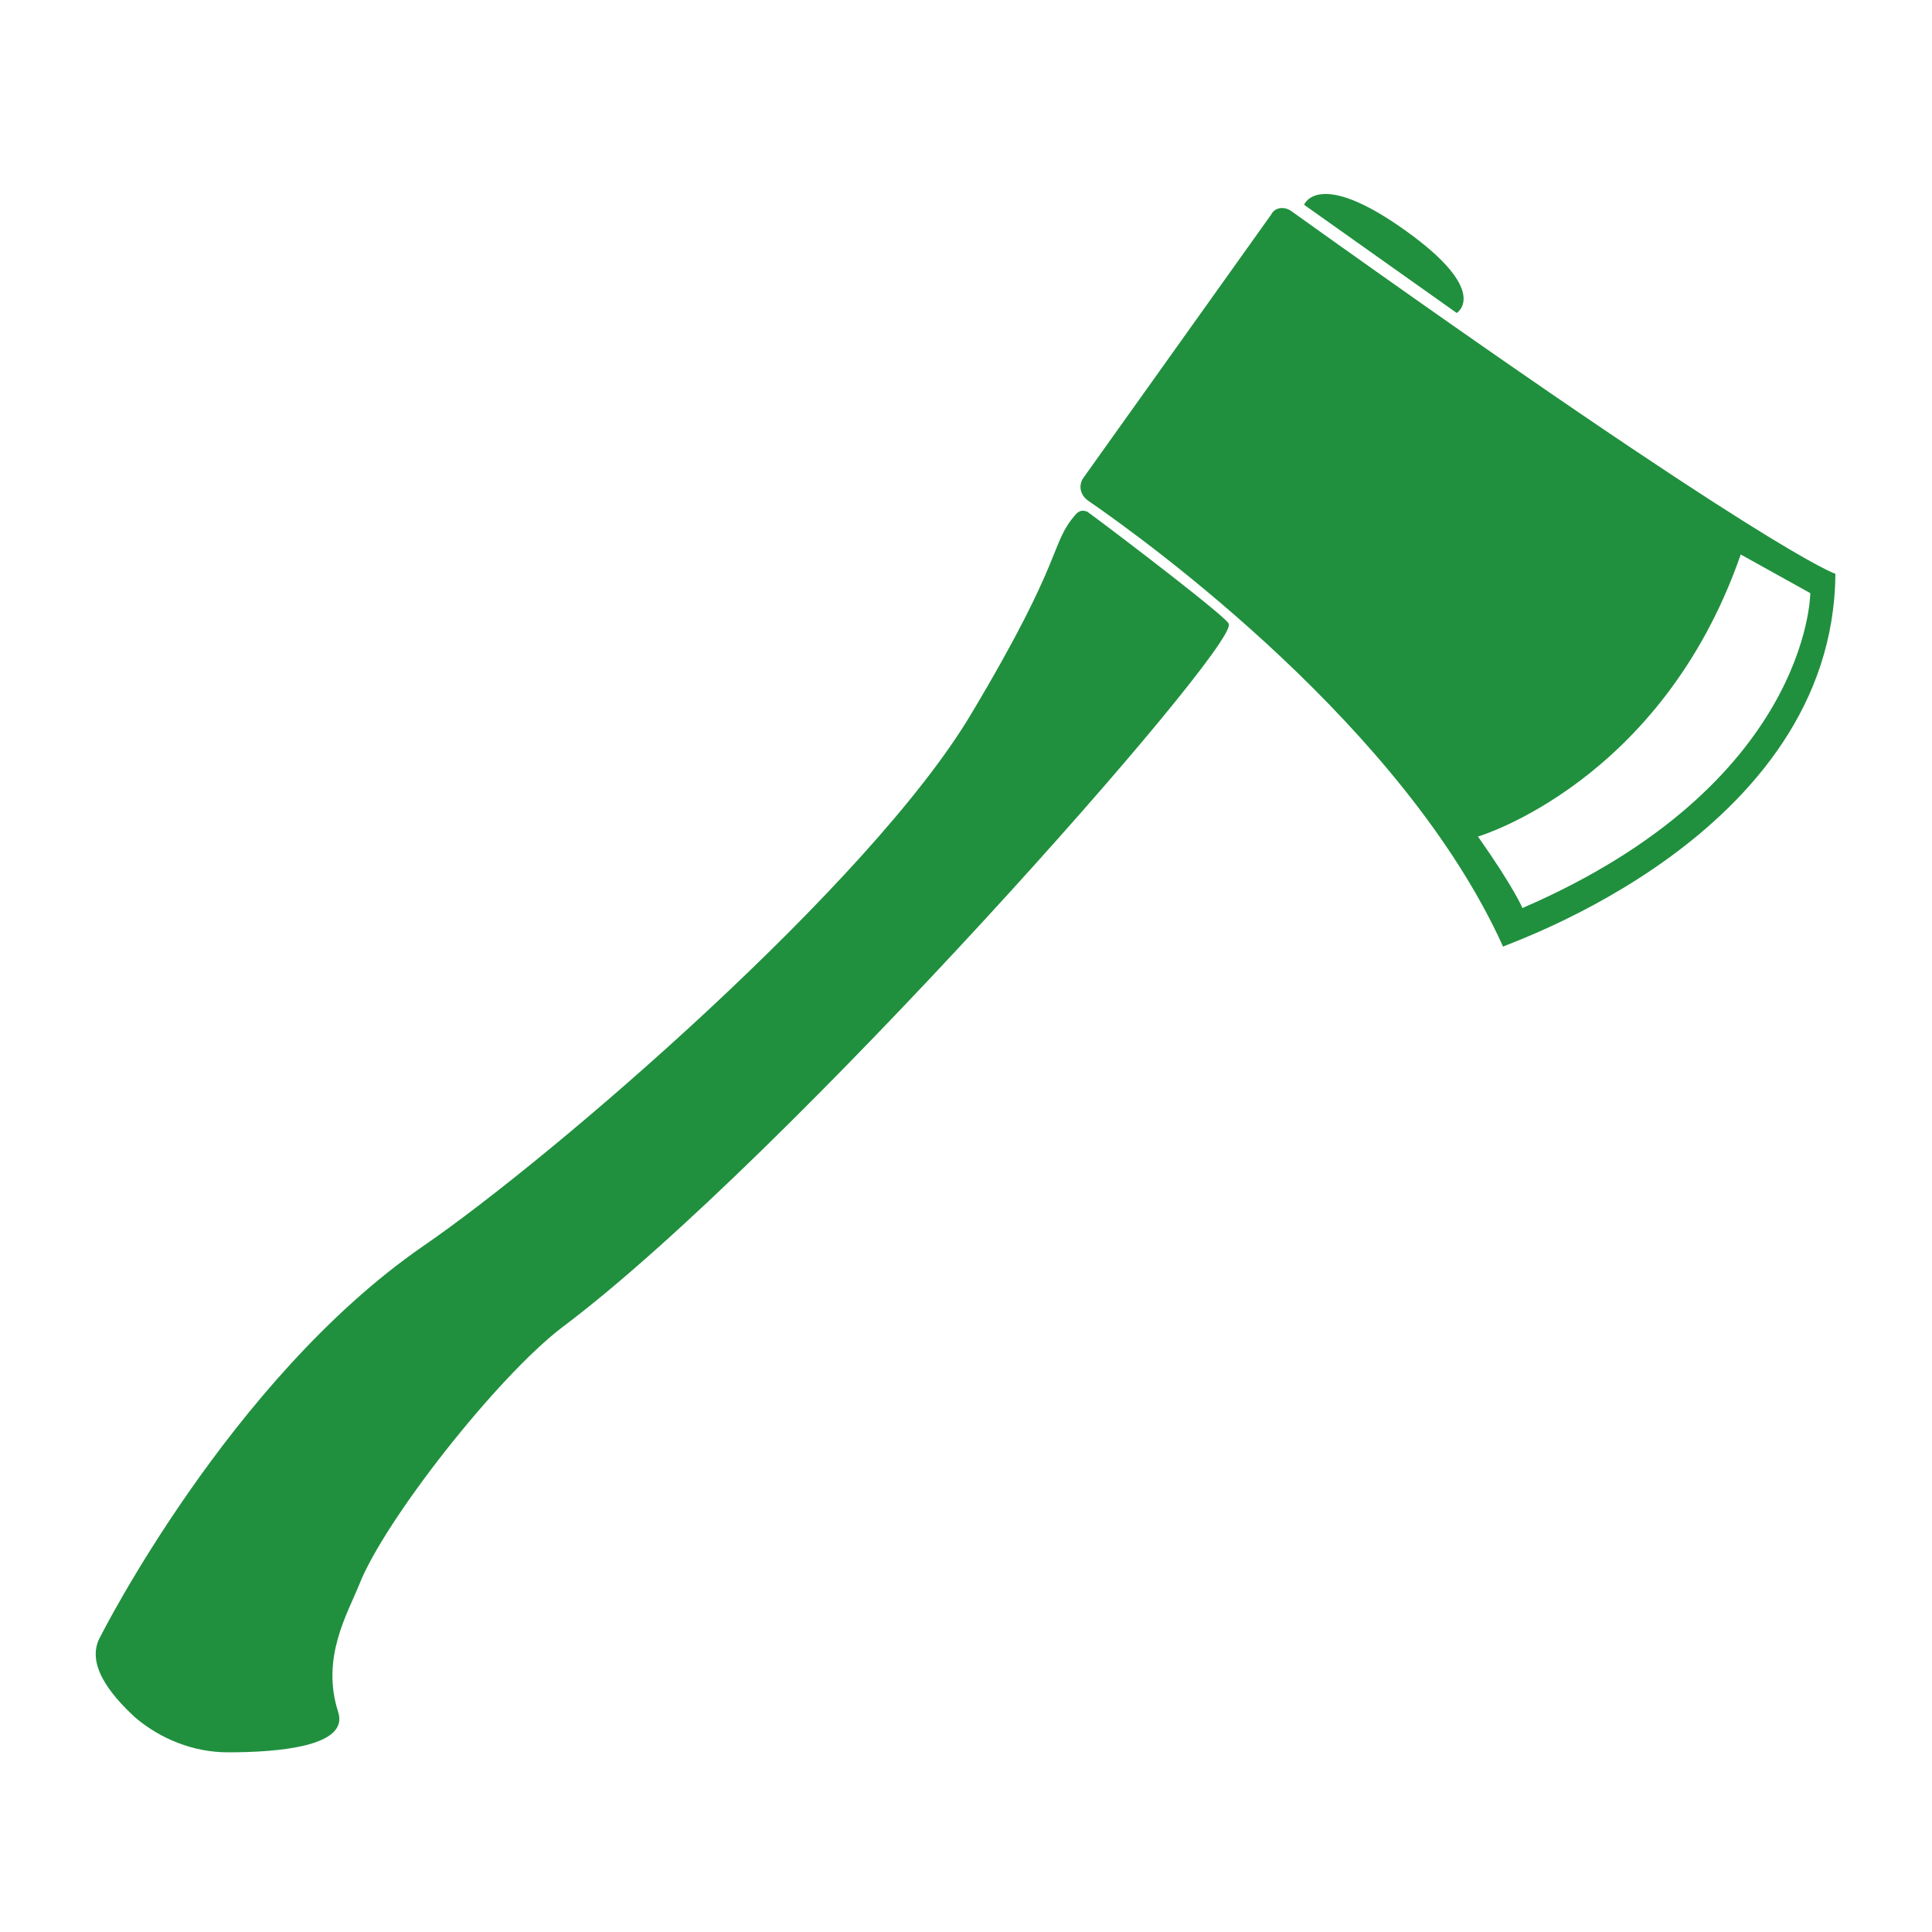
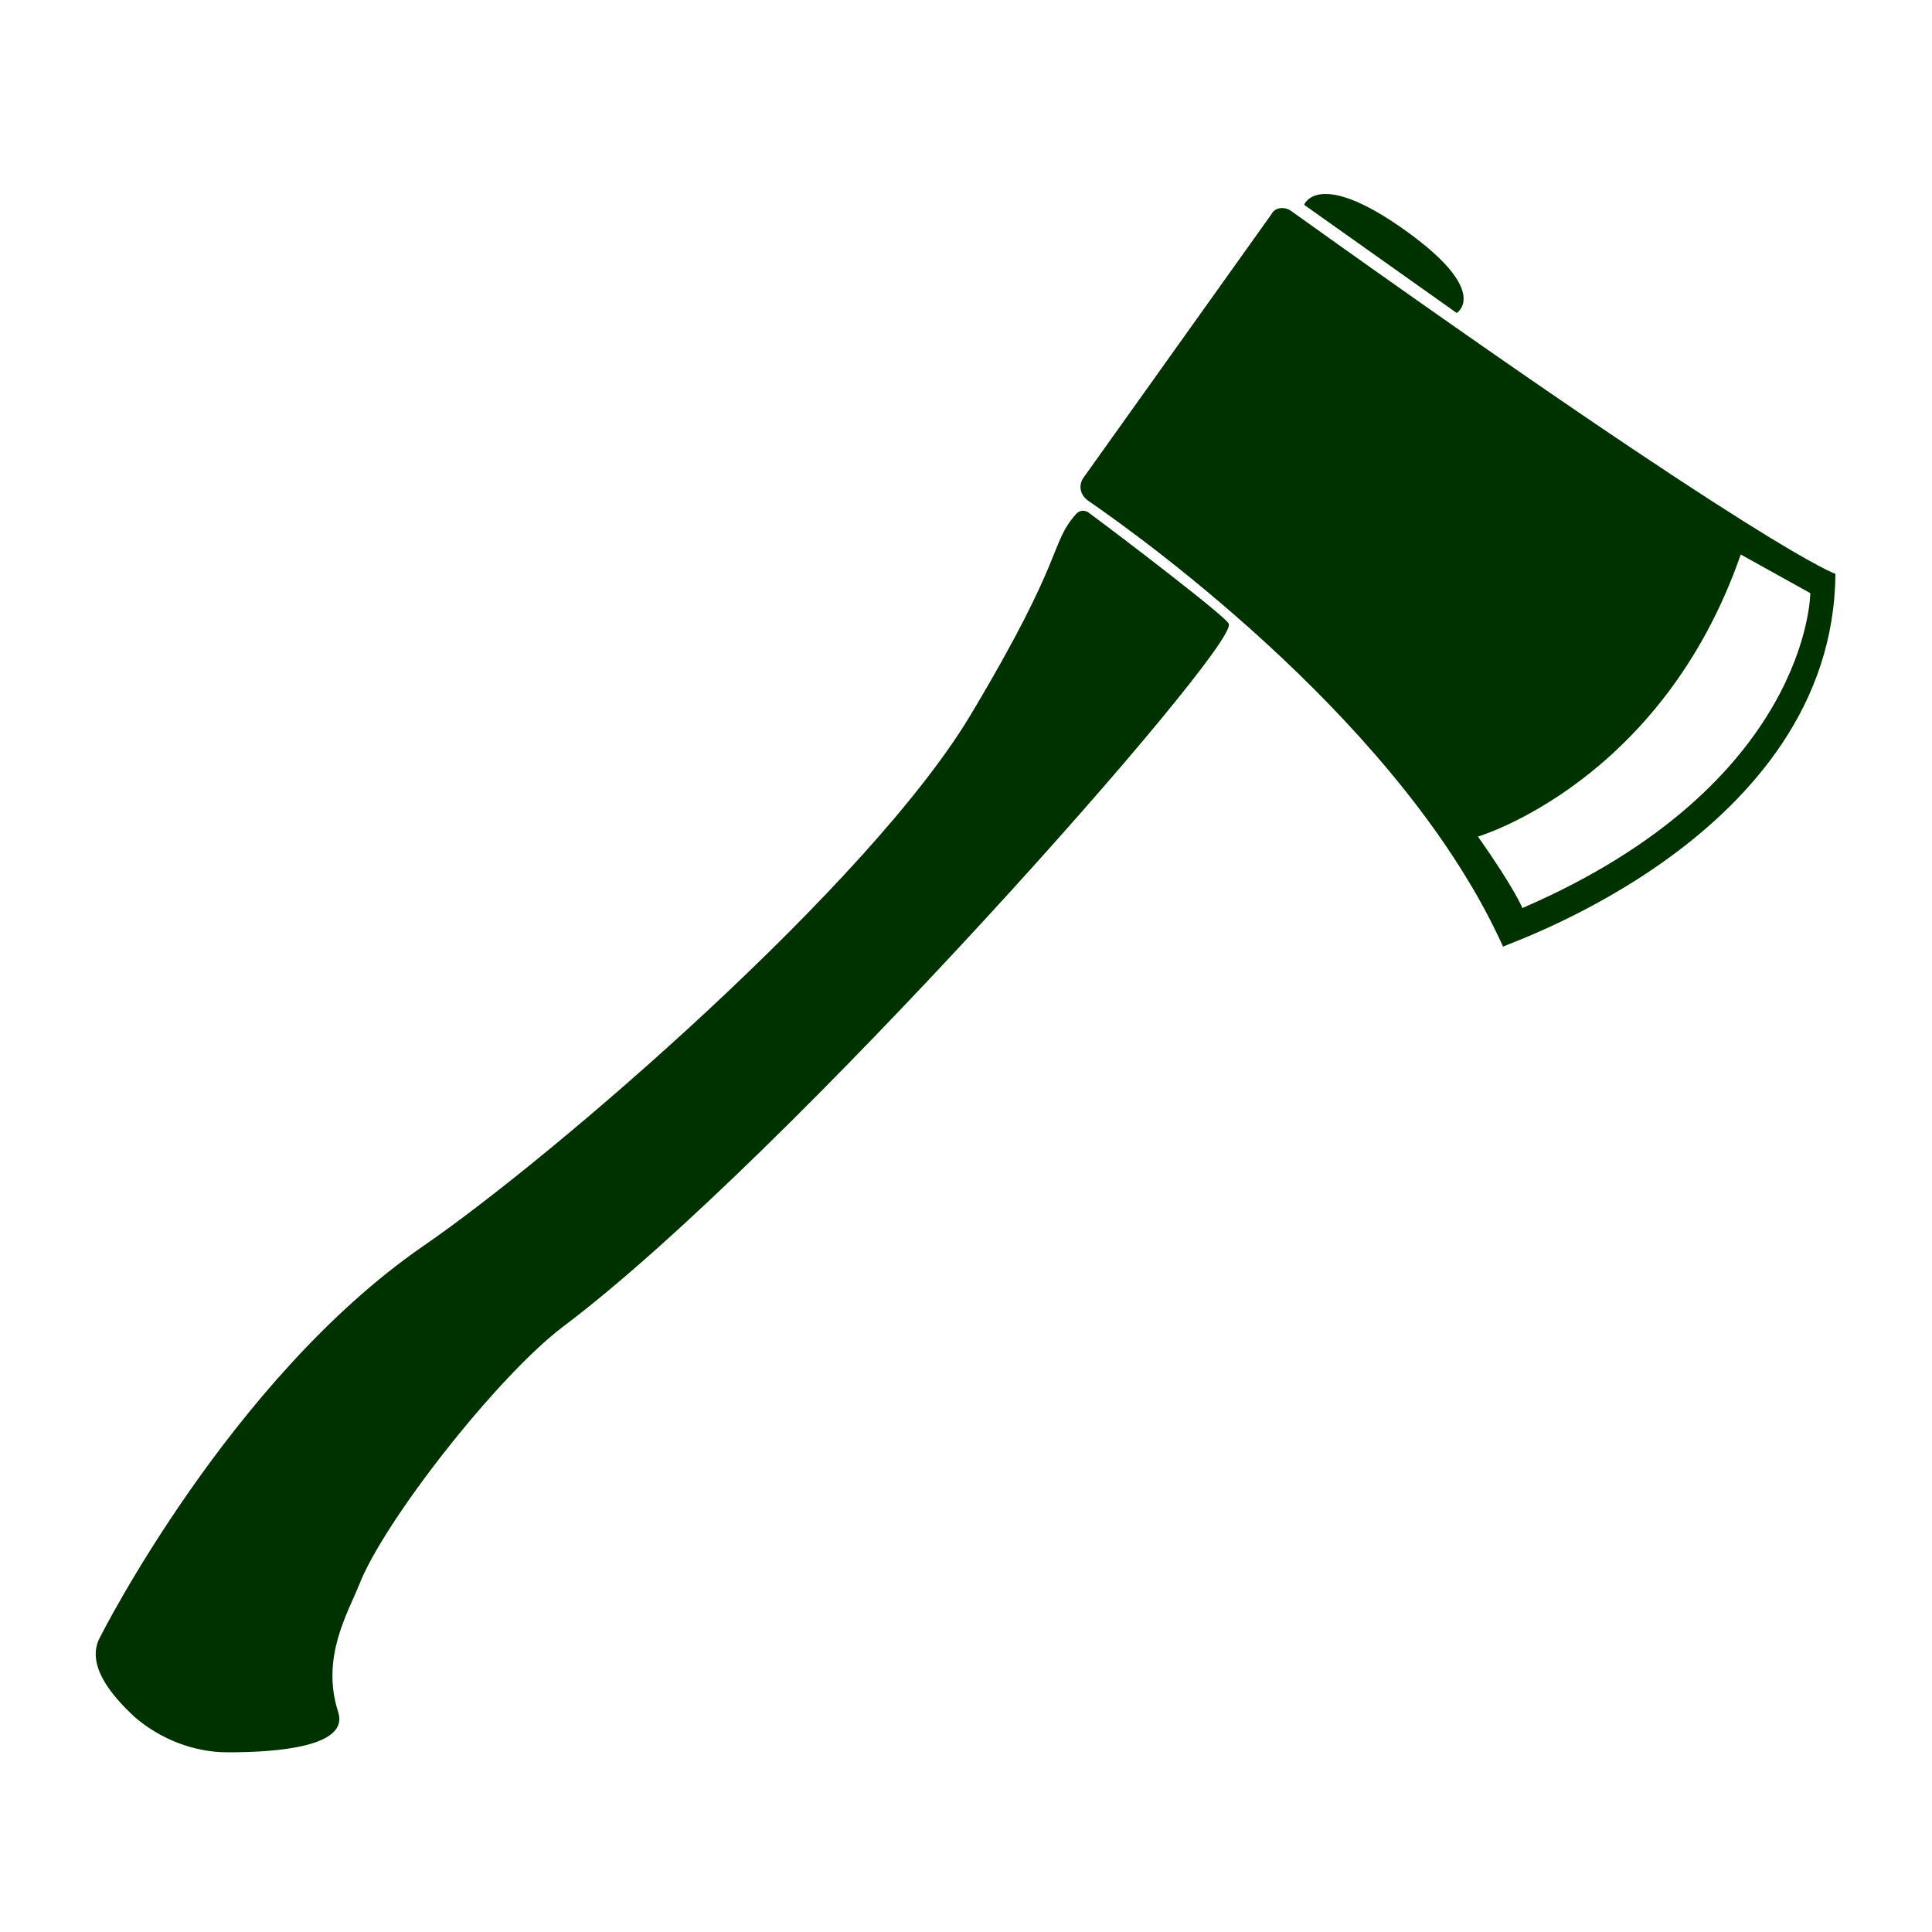
- <svg xmlns="http://www.w3.org/2000/svg" fill="#20903e" version="1.1" x="0px" y="0px" viewBox="0 0 100 100" style="enable-background:new 0 0 100 100;" xml:space="preserve">
+ <svg xmlns="http://www.w3.org/2000/svg" fill="#003200" version="1.1" x="0px" y="0px" viewBox="0 0 100 100" style="enable-background:new 0 0 100 100;" xml:space="preserve">
  <path d="M67.5,10.6l7.9,5.6c0,0,1.8-1.1-2.7-4.3S67.5,10.6,67.5,10.6z" />
  <path d="M95,29.7c0,0-3.3-1-28.2-18.8c-0.3-0.2-0.8-0.2-1,0.2l-9.7,13.6c-0.3,0.4-0.2,0.9,0.2,1.2c3.2,2.2,16.4,11.8,21.5,23.1  C77.8,48.9,94.9,43.3,95,29.7z M78.8,47c0,0-0.4-1-2.3-3.7c0,0,9.5-2.8,13.6-14.6l3.6,2C93.7,30.8,93.6,40.6,78.8,47z" />
  <path d="M55.7,26.6c0.2-0.2,0.4-0.2,0.6-0.1c1.5,1.1,7.4,5.6,7.3,5.8c0.5,1.2-22.9,27.7-34.5,36.4c-3.4,2.6-9.2,10-10.5,13.3  c-0.6,1.5-2,3.8-1.1,6.6c0.6,1.8-3.1,2.1-5.7,2.1c-1.8,0-3.5-0.7-4.8-1.8c-1.3-1.2-2.6-2.8-1.8-4.2c0,0,6.7-13.3,16.7-20.2  c6.7-4.6,23.2-18.8,28.4-27.6C55.2,28.7,54.3,28.2,55.7,26.6z" />
</svg>
